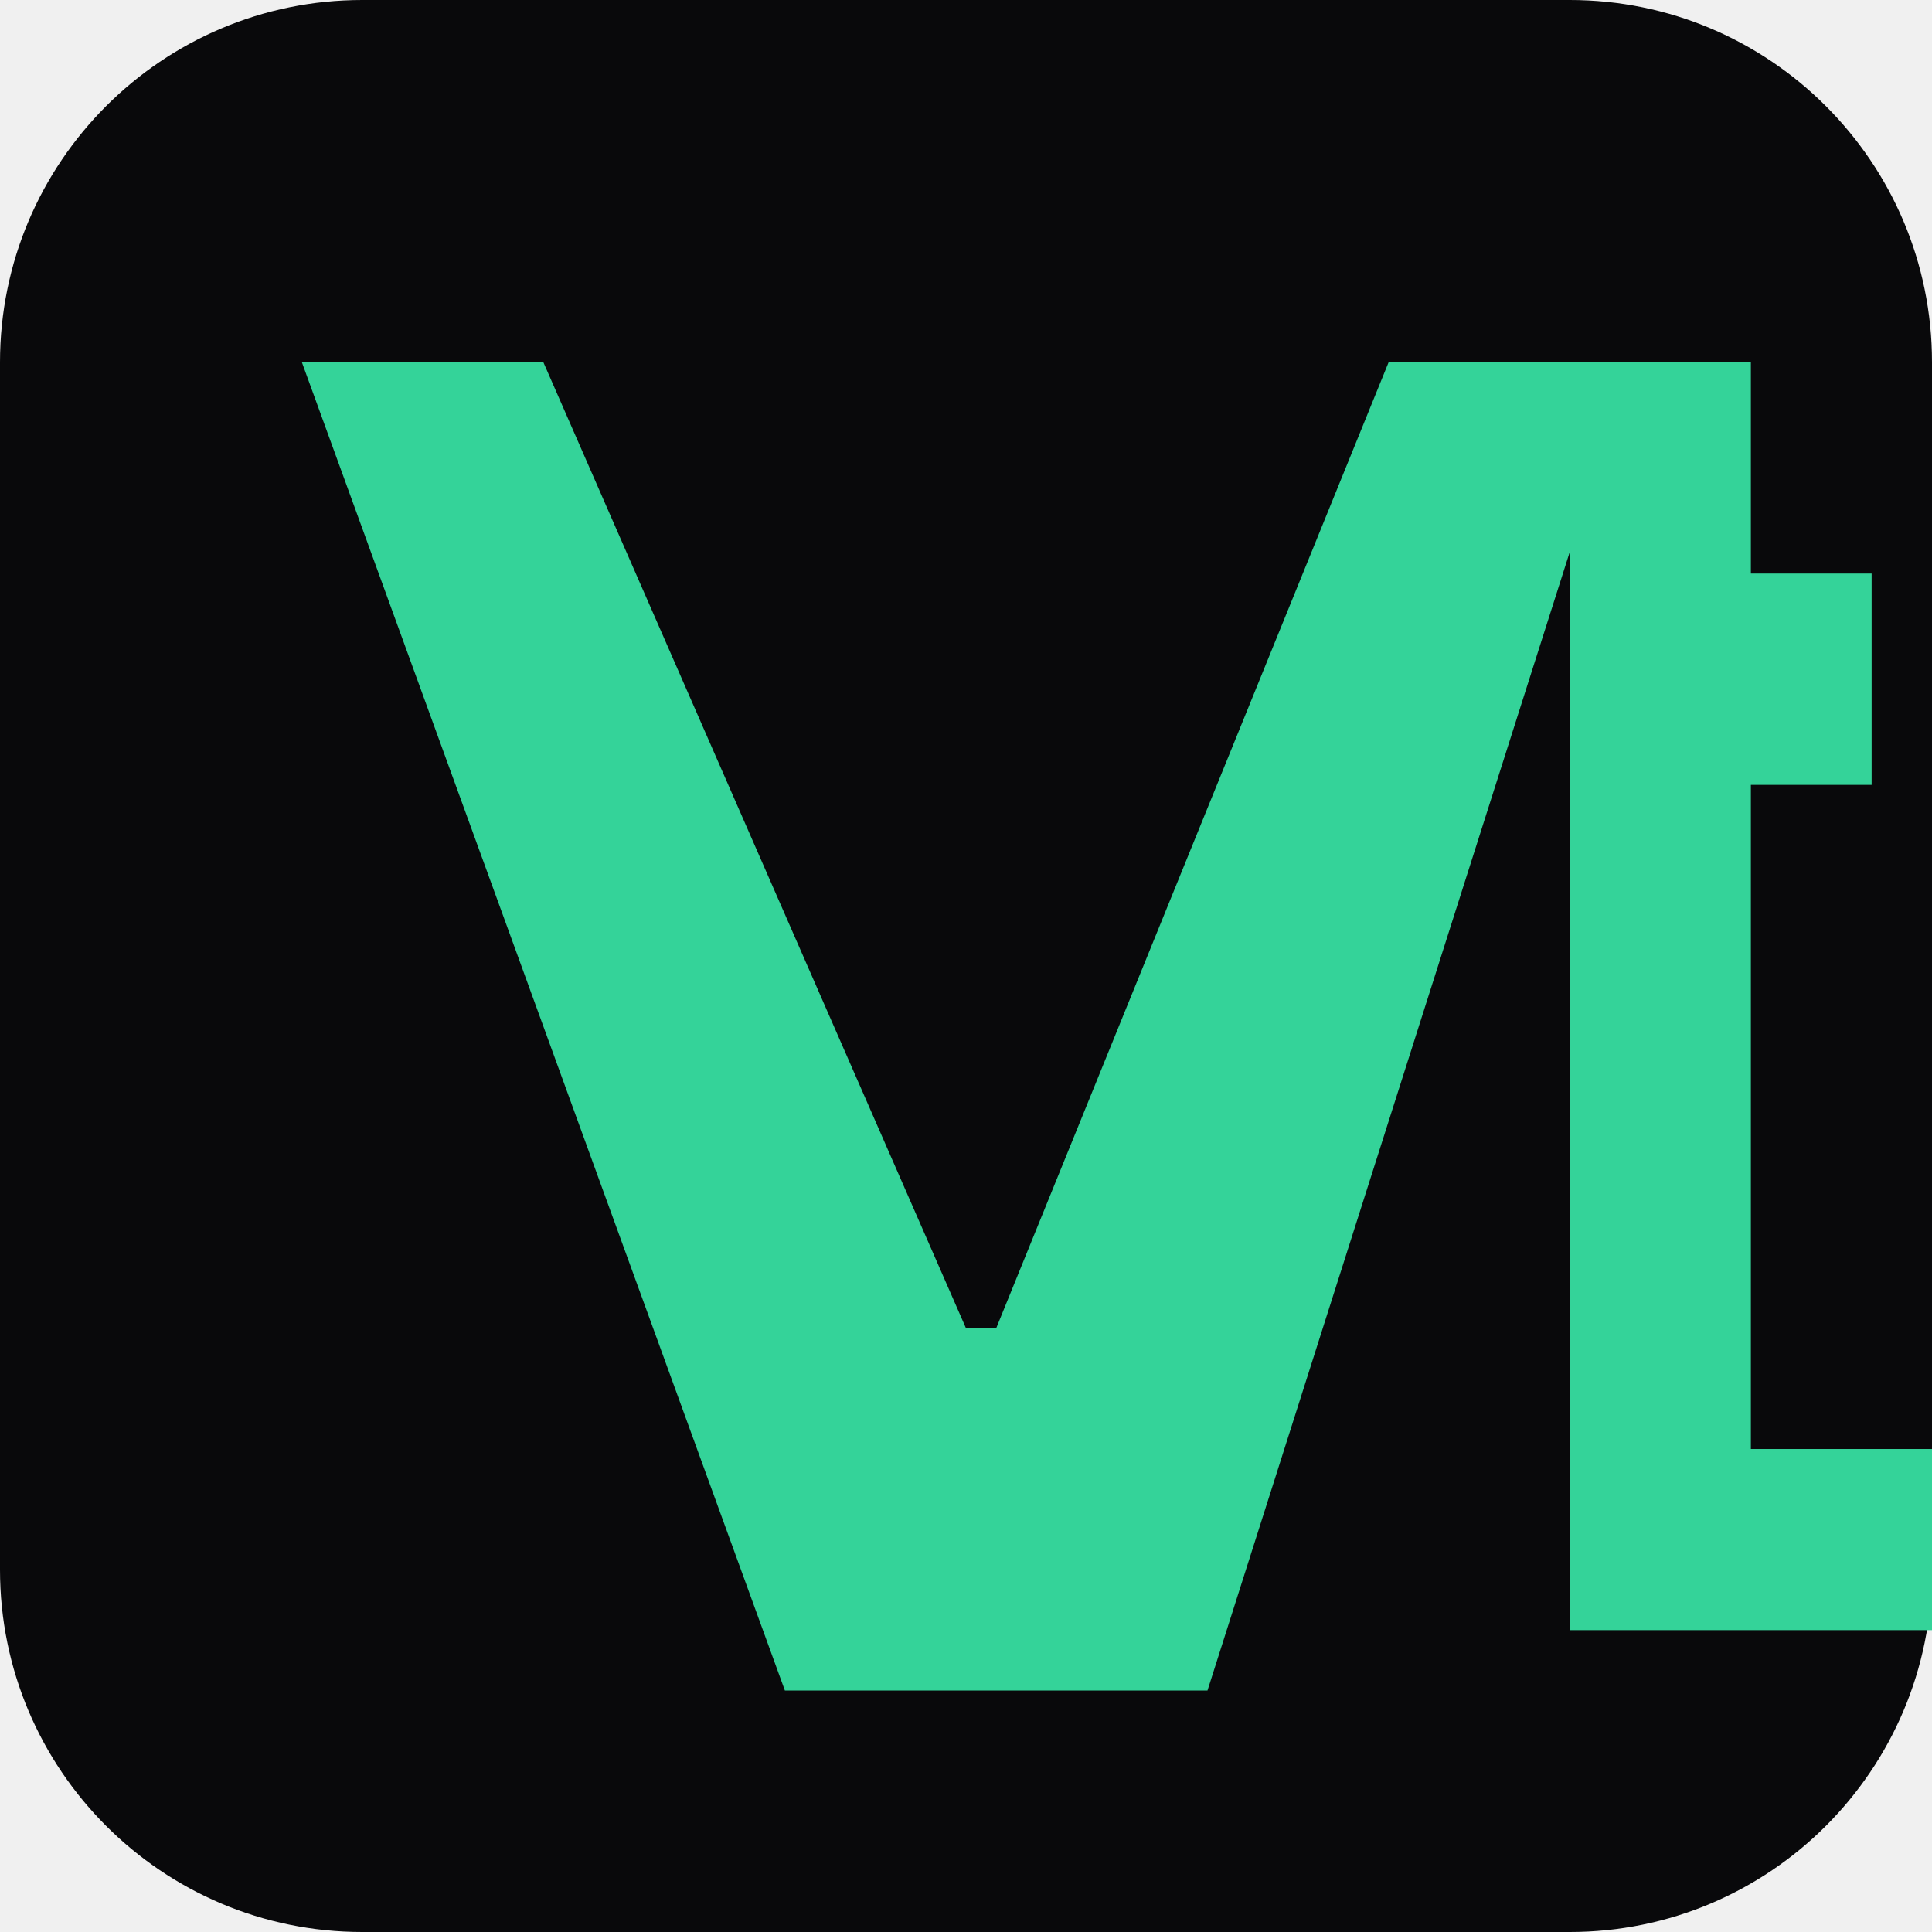
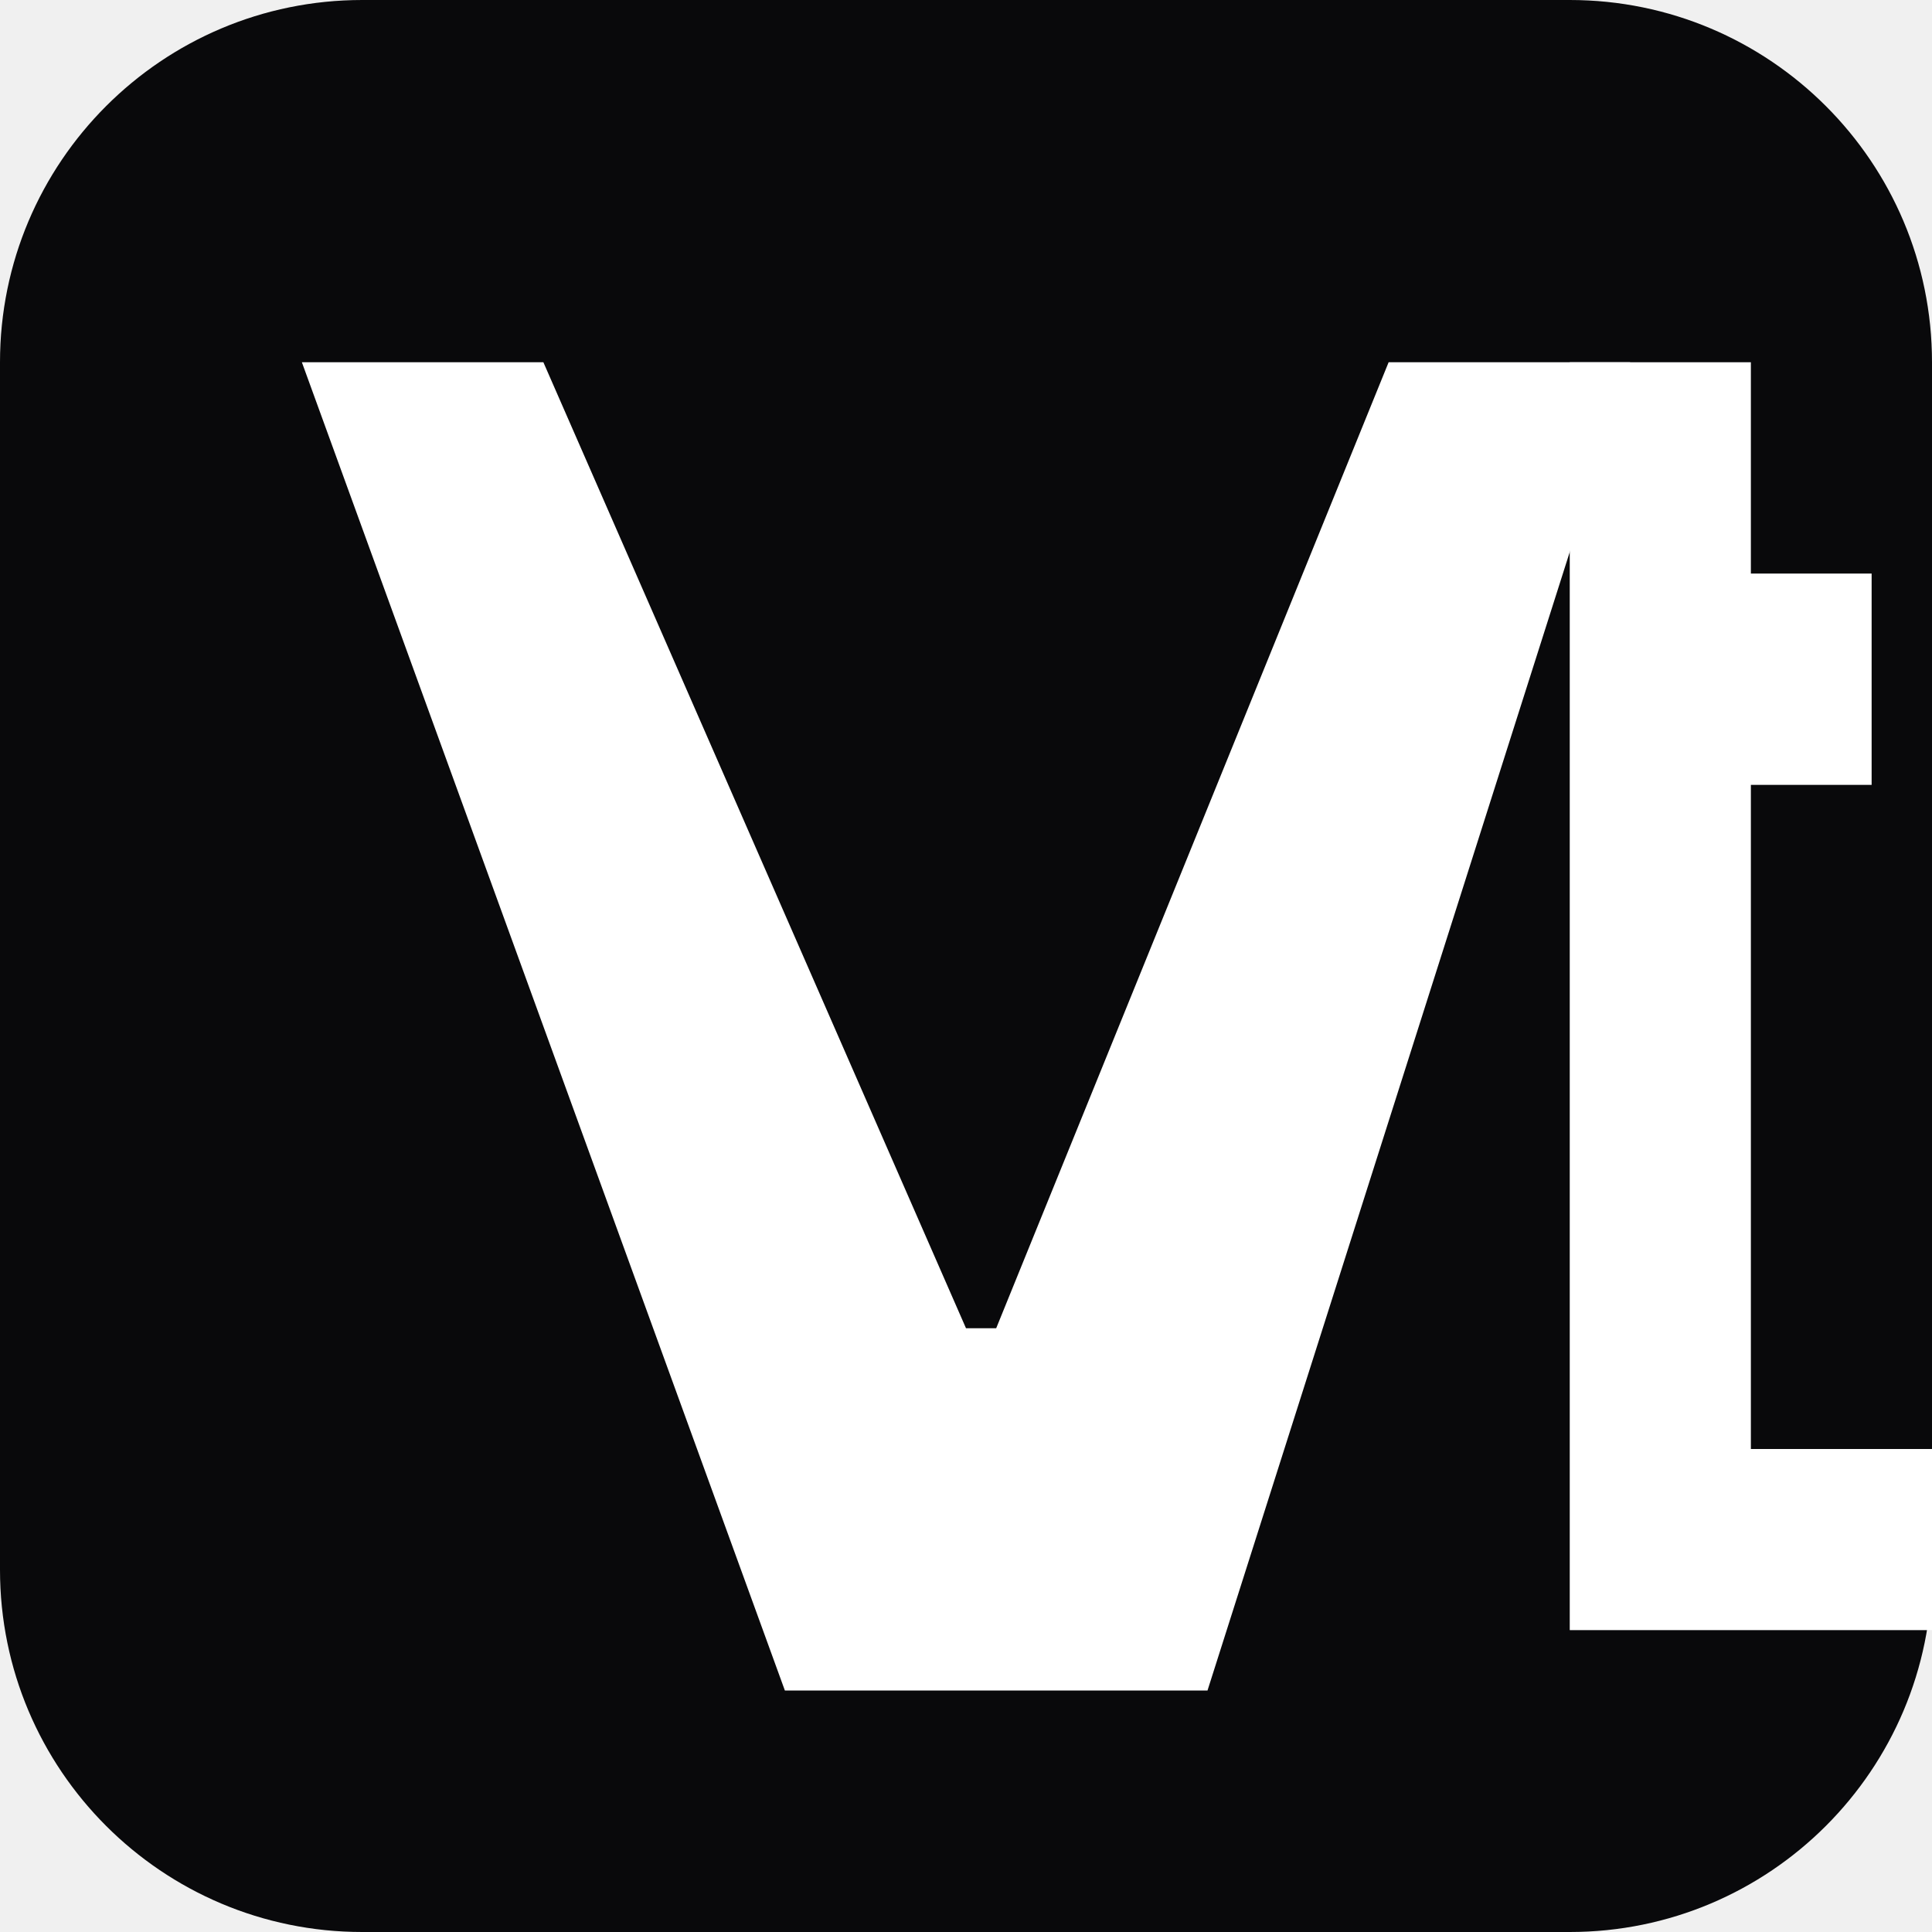
<svg xmlns="http://www.w3.org/2000/svg" width="32" height="32" viewBox="0 0 32 32" fill="none">
  <rect width="32" height="32" rx="6" fill="#09090B" />
-   <g fill="#34D399">
+   <g fill="#FFFFFF">
    <path d="M5 6H9L16 22H16.5L23 6H27L20 28H13Z" />
    <path d="M26 6H29V9.5H31V13H29V24H32V27H26Z" />
  </g>
</svg>
